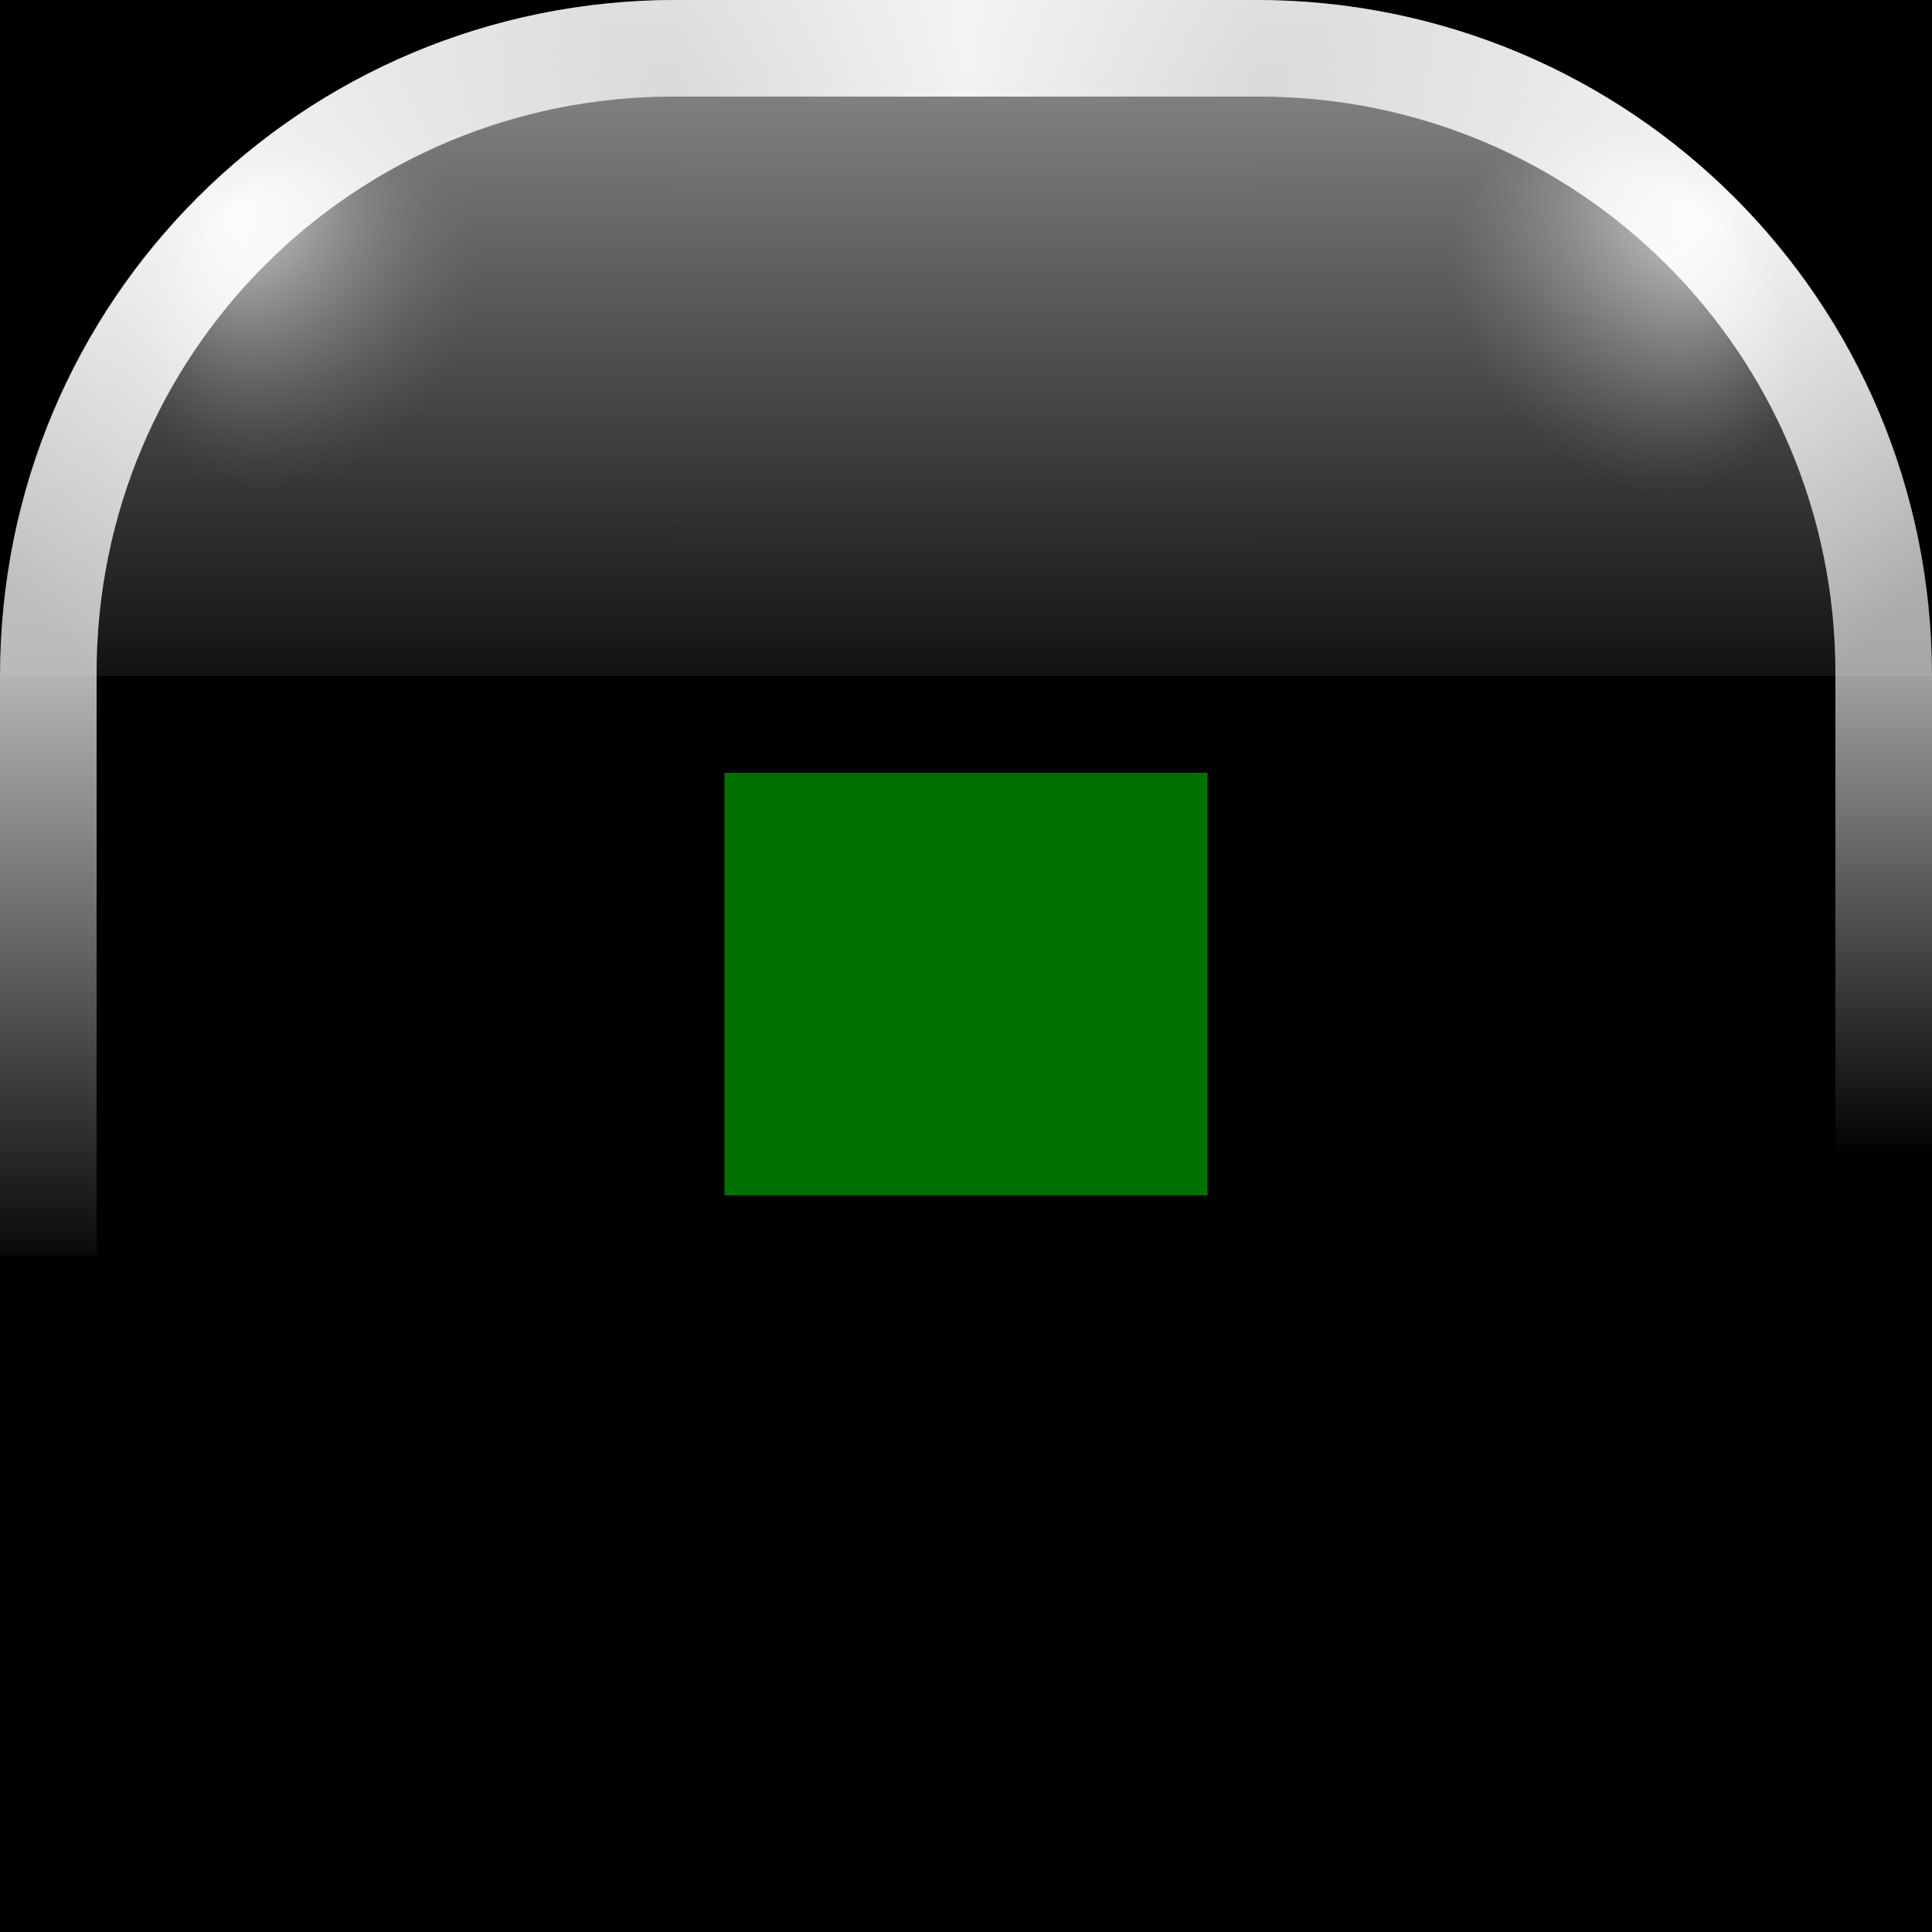
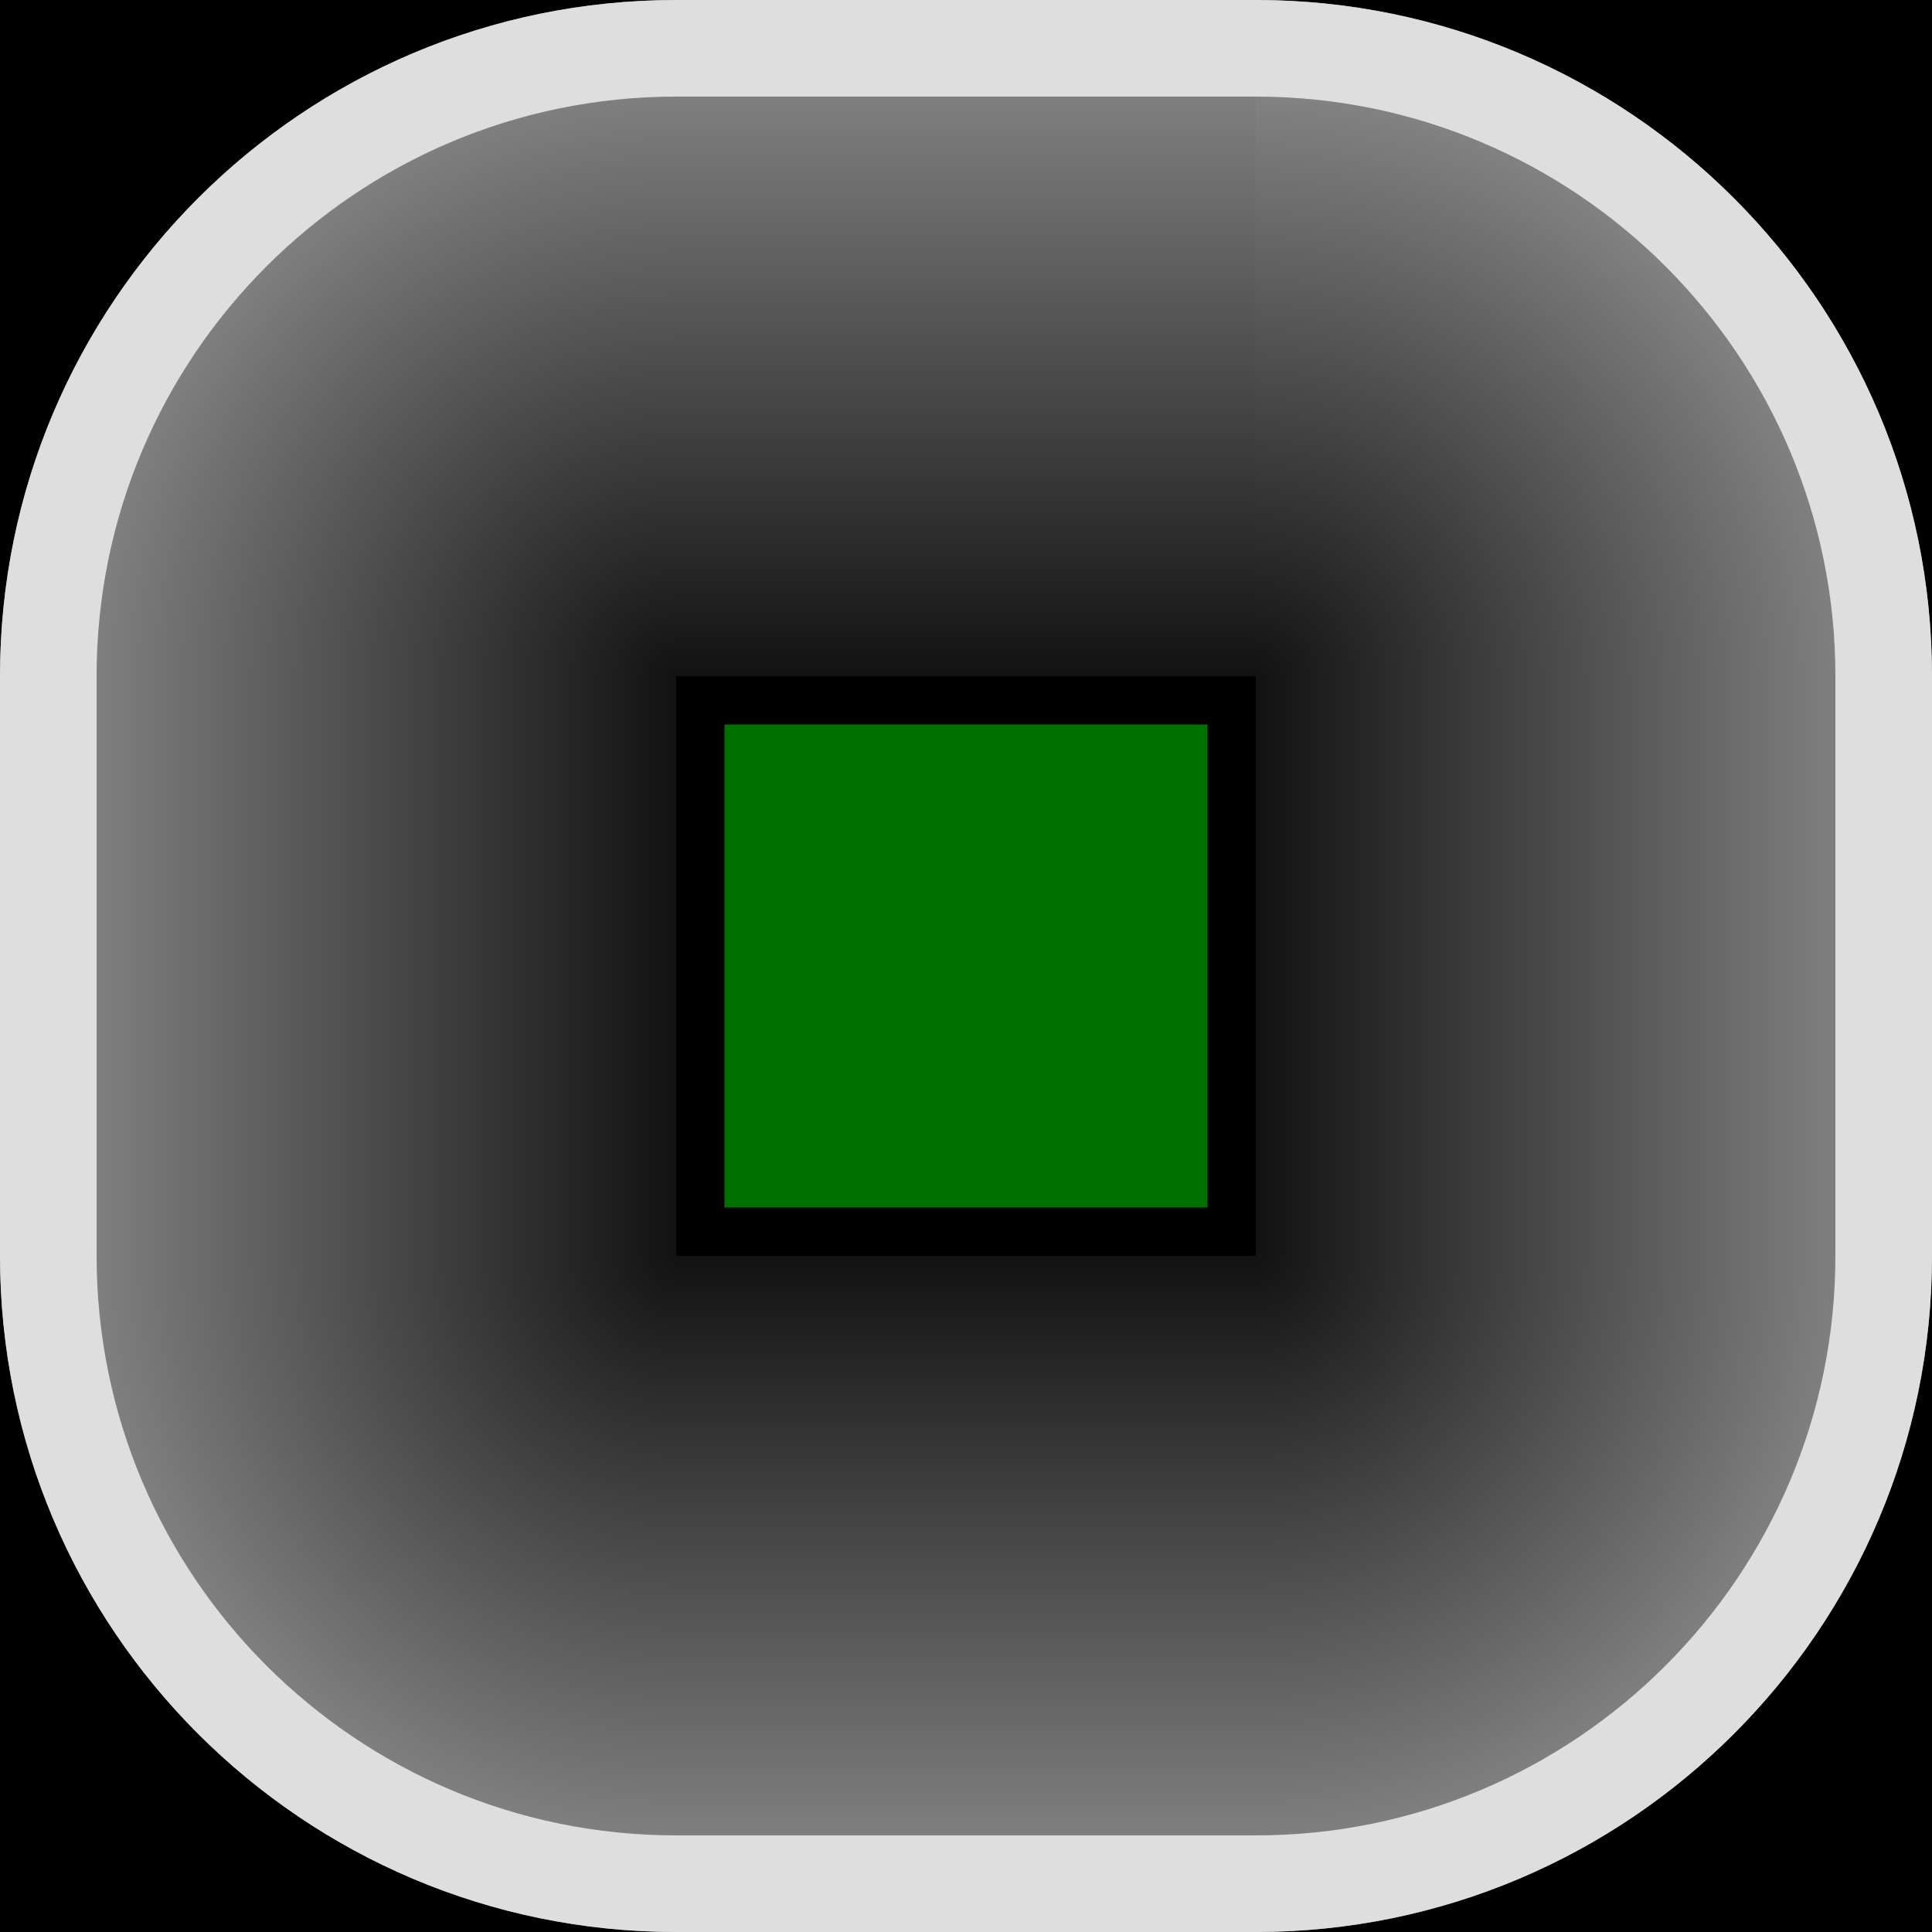
- <svg xmlns="http://www.w3.org/2000/svg" xmlns:xlink="http://www.w3.org/1999/xlink" id="svg2" width="20" height="20" version="1.0">
+ <svg xmlns="http://www.w3.org/2000/svg" xmlns:xlink="http://www.w3.org/1999/xlink" version="1.0" width="20" height="20" id="svg2">
  <defs id="defs5">
-     <linearGradient id="linearGradient3031">
-       <stop style="stop-color:#ffffff;stop-opacity:1;" offset="0" id="stop3033" />
-       <stop style="stop-color:#ffffff;stop-opacity:0;" offset="1" id="stop3035" />
+     <linearGradient id="linearGradient3171">
+       <stop style="stop-color:#121212;stop-opacity:1" offset="0" id="stop3173" />
+       <stop style="stop-color:#919191;stop-opacity:1" offset="1" id="stop3175" />
    </linearGradient>
-     <linearGradient id="linearGradient3018">
-       <stop id="stop3020" offset="0" style="stop-color:#ffffff;stop-opacity:0.627;" />
-       <stop style="stop-color:#ffffff;stop-opacity:0.941;" offset="0.5" id="stop3022" />
-       <stop id="stop3024" offset="1" style="stop-color:#ffffff;stop-opacity:0.706;" />
+     <linearGradient id="linearGradient4134">
+       <stop style="stop-color:#121212;stop-opacity:1" offset="0" id="stop4136" />
+       <stop style="stop-color:#919191;stop-opacity:1" offset="1" id="stop4138" />
    </linearGradient>
-     <linearGradient id="linearGradient3004">
-       <stop style="stop-color:#ffffff;stop-opacity:0.706;" offset="0" id="stop3006" />
-       <stop id="stop3012" offset="0.5" style="stop-color:#ffffff;stop-opacity:0.941;" />
-       <stop style="stop-color:#ffffff;stop-opacity:0.706;" offset="1" id="stop3008" />
-     </linearGradient>
-     <linearGradient id="linearGradient3338">
-       <stop style="stop-color:#ffffff;stop-opacity:0.627;" offset="0" id="stop3340" />
-       <stop style="stop-color:#ffffff;stop-opacity:0;" offset="1" id="stop3342" />
-     </linearGradient>
-     <linearGradient id="linearGradient3330">
-       <stop style="stop-color:#ffffff;stop-opacity:0.706;" offset="0" id="stop3332" />
-       <stop style="stop-color:#ffffff;stop-opacity:0.039;" offset="1" id="stop3334" />
-     </linearGradient>
-     <linearGradient id="linearGradient3209">
-       <stop style="stop-color:#ffffff;stop-opacity:0.687;" offset="0" id="stop3211" />
-       <stop style="stop-color:#787878;stop-opacity:0;" offset="1" id="stop3213" />
-     </linearGradient>
-     <linearGradient id="linearGradient3139">
-       <stop style="stop-color:#ffffff;stop-opacity:0.902;" offset="0" id="stop3141" />
-       <stop style="stop-color:#ffffff;stop-opacity:0.706;" offset="1" id="stop3143" />
-     </linearGradient>
-     <radialGradient xlink:href="#linearGradient3209" id="radialGradient3142" gradientUnits="userSpaceOnUse" gradientTransform="matrix(1,0,0,0.962963,0,32.30955)" cx="2254.477" cy="872.359" fx="2253.24" fy="870.816" r="2.386" />
-     <linearGradient xlink:href="#linearGradient3031" id="linearGradient3144" gradientUnits="userSpaceOnUse" gradientTransform="matrix(-1,0,0,1,4520,0)" x1="2270" y1="862.362" x2="2270" y2="876.362" />
-     <linearGradient xlink:href="#linearGradient3018" id="linearGradient3146" gradientUnits="userSpaceOnUse" gradientTransform="matrix(-1,0,0,1,4520,0)" x1="2251" y1="875.362" x2="2257" y2="869.362" />
-     <linearGradient xlink:href="#linearGradient3338" id="linearGradient3148" gradientUnits="userSpaceOnUse" x1="2270" y1="875.362" x2="2270" y2="880.362" />
-     <linearGradient xlink:href="#linearGradient3330" id="linearGradient3150" gradientUnits="userSpaceOnUse" x1="2251" y1="875.362" x2="2251" y2="881.362" />
-     <linearGradient xlink:href="#linearGradient3031" id="linearGradient3152" gradientUnits="userSpaceOnUse" x1="2270" y1="862.362" x2="2270" y2="876.362" />
-     <radialGradient xlink:href="#linearGradient3209" id="radialGradient3154" gradientUnits="userSpaceOnUse" gradientTransform="matrix(1,0,0,0.962963,0,32.30955)" cx="2254.477" cy="872.359" fx="2253.24" fy="870.816" r="2.386" />
-     <linearGradient xlink:href="#linearGradient3004" id="linearGradient3156" gradientUnits="userSpaceOnUse" x1="2251" y1="875.362" x2="2257" y2="869.362" />
-     <linearGradient xlink:href="#linearGradient3031" id="linearGradient5375" gradientUnits="userSpaceOnUse" x1="2263" y1="-862.362" x2="2263" y2="-876.362" gradientTransform="matrix(1.166667,0,0,-1,-2625.292,-868.6747)" />
-     <linearGradient xlink:href="#linearGradient3139" id="linearGradient5378" gradientUnits="userSpaceOnUse" spreadMethod="reflect" x1="2260" y1="869.362" x2="2263" y2="869.362" gradientTransform="matrix(1.166667,0,0,1,-2625.292,-868.6747)" />
-     <linearGradient xlink:href="#linearGradient3139" id="linearGradient7331" gradientUnits="userSpaceOnUse" gradientTransform="translate(-2250,-868.3622)" spreadMethod="reflect" x1="2260" y1="869.362" x2="2263" y2="869.362" />
-     <linearGradient xlink:href="#linearGradient3031" id="linearGradient7334" gradientUnits="userSpaceOnUse" gradientTransform="matrix(1,0,0,-1,-2250,-868.3622)" x1="2263" y1="-862.362" x2="2263" y2="-876.362" />
+     <linearGradient x1="0" y1="10" x2="7" y2="10" id="linearGradient6103" xlink:href="#linearGradient4134" gradientUnits="userSpaceOnUse" gradientTransform="matrix(-1,0,0,1,7,0)" />
+     <linearGradient x1="13" y1="7" x2="13" y2="0" id="linearGradient2184" xlink:href="#linearGradient4134" gradientUnits="userSpaceOnUse" />
+     <linearGradient x1="0" y1="10" x2="7" y2="10" id="linearGradient2192" xlink:href="#linearGradient4134" gradientUnits="userSpaceOnUse" gradientTransform="matrix(-1,0,0,1,7,0)" />
+     <linearGradient x1="13" y1="7" x2="13" y2="0" id="linearGradient2185" xlink:href="#linearGradient4134" gradientUnits="userSpaceOnUse" />
+     <radialGradient cx="0" cy="7" r="3.5" fx="0" fy="7" id="radialGradient3179" xlink:href="#linearGradient3171" gradientUnits="userSpaceOnUse" gradientTransform="matrix(0,-2,2,0,-7,7)" />
+     <radialGradient cx="0" cy="7.098" r="3.5" fx="0" fy="7" id="radialGradient3191" xlink:href="#linearGradient3171" gradientUnits="userSpaceOnUse" gradientTransform="matrix(0,-2,2,0,-7,7)" />
+     <radialGradient cx="0" cy="7" r="3.5" fx="0" fy="7" id="radialGradient3199" xlink:href="#linearGradient3171" gradientUnits="userSpaceOnUse" gradientTransform="matrix(0,-2,2,0,-7,7)" />
+     <radialGradient cx="0" cy="7" r="3.5" fx="0" fy="7" id="radialGradient3207" xlink:href="#linearGradient3171" gradientUnits="userSpaceOnUse" gradientTransform="matrix(0,-2,2,0,-7,7)" />
  </defs>
-   <path style="fill:#000000;fill-opacity:1;stroke:none;stroke-width:0;stroke-linecap:round;stroke-linejoin:round;stroke-miterlimit:4;stroke-dasharray:none;stroke-dashoffset:4.15;stroke-opacity:1" d="M 0,2.2190796e-13 L 50,2.2190796e-13 L 50,20 L 0,20 L 0,2.2190796e-13 z " id="center" />
-   <g id="topleft" transform="translate(-2250,-868.3622)">
-     <path style="opacity:1;fill:#000000;fill-opacity:1;stroke:none;stroke-width:0;stroke-linecap:round;stroke-linejoin:round;stroke-miterlimit:4;stroke-dasharray:none;stroke-dashoffset:4.15;stroke-opacity:1" d="M 2250,875.362 C 2250,871.484 2253.122,868.362 2257,868.362 L 2257,875.362 L 2250,875.362 z " id="path3088" />
-     <path id="path3044" d="M 2257,868.362 C 2253.128,868.362 2250,871.472 2250,875.344 L 2250,875.362 L 2257,875.362 L 2257,868.362 z " style="opacity:1;fill:url(#linearGradient3152);fill-opacity:1;stroke:none;stroke-width:0;stroke-linecap:round;stroke-linejoin:round;stroke-miterlimit:4;stroke-dasharray:none;stroke-dashoffset:4.15;stroke-opacity:1" />
-     <path transform="matrix(0.7403416,-0.1013013,-0.1107672,0.8221857,680.7455,382.7023)" d="M 2256.864 872.359 A 2.386 2.298 0 1 1  2252.091,872.359 A 2.386 2.298 0 1 1  2256.864 872.359 z" id="path3207" style="opacity:1;fill:url(#radialGradient3154);fill-opacity:1;stroke:none;stroke-width:0;stroke-linecap:round;stroke-linejoin:round;stroke-miterlimit:4;stroke-dasharray:none;stroke-dashoffset:4.15;stroke-opacity:1" />
-     <path id="rect2985" d="M 2257,868.362 C 2253.121,868.362 2250,871.483 2250,875.362 L 2251,875.362 L 2251,875.331 C 2251,872.022 2253.66,869.362 2256.969,869.362 L 2257,869.362 L 2257,868.362 z " style="opacity:1;fill:url(#linearGradient3156);fill-opacity:1;stroke:none;stroke-width:0;stroke-linecap:round;stroke-linejoin:round;stroke-miterlimit:4;stroke-dasharray:none;stroke-dashoffset:4.15;stroke-opacity:1" />
+   <path d="M 0,0 L 20,0 L 20,20 L 0,20 L 0,0 z " style="fill:#000000;fill-opacity:1;stroke:none;stroke-width:0;stroke-linecap:round;stroke-linejoin:round;stroke-miterlimit:4;stroke-dasharray:none;stroke-dashoffset:4.15;stroke-opacity:1" id="center" />
+   <rect width="5" height="5" x="7.5" y="7.5" style="opacity:0.875;fill:#008000;fill-opacity:1;stroke:none;stroke-width:0;stroke-miterlimit:4;stroke-dasharray:none;stroke-opacity:1" id="hint-stretch-borders" />
+   <g id="top">
+     <path d="M 7,7 L 13,7 L 13,0 L 7,0 L 7,7 z " style="fill:url(#linearGradient2185);fill-opacity:1;stroke:none;stroke-width:0;stroke-linecap:round;stroke-linejoin:round;stroke-miterlimit:4;stroke-dashoffset:4.15;stroke-opacity:1" id="rect3090" />
+     <rect width="6" height="1" x="7" y="0" style="fill:#dedede;fill-opacity:1;stroke:none;stroke-width:0;stroke-linecap:round;stroke-linejoin:round;stroke-miterlimit:4;stroke-dasharray:none;stroke-dashoffset:4.15;stroke-opacity:1" id="rect3152" />
  </g>
-   <path style="opacity:1;fill:#000000;fill-opacity:1;stroke:none;stroke-width:0;stroke-linecap:round;stroke-linejoin:round;stroke-miterlimit:4;stroke-dasharray:none;stroke-dashoffset:4.15;stroke-opacity:1" d="M 0,13 C 0,16.878 3.122,20 7,20 L 7,13 L 0,13 z " id="bottomleft" />
-   <path style="fill:#000000;fill-opacity:1;stroke:none;stroke-width:0;stroke-linecap:round;stroke-linejoin:round;stroke-miterlimit:4;stroke-dashoffset:4.15;stroke-opacity:1" d="M 7,13 L 13,13 L 13,20 L 7,20 L 7,13 z " id="bottom" />
-   <g id="left" transform="translate(-2250,-868.3622)">
-     <path transform="scale(-1,1)" style="fill:#000000;fill-opacity:1;stroke:none;stroke-width:0;stroke-linecap:round;stroke-linejoin:round;stroke-miterlimit:4;stroke-dashoffset:4.15;stroke-opacity:1" d="M -2257,875.362 L -2250,875.362 L -2250,881.362 L -2257,881.362 L -2257,875.362 z " id="rect3074" />
-     <path style="fill:url(#linearGradient3150);fill-opacity:1;stroke:none;stroke-width:0;stroke-linecap:round;stroke-linejoin:round;stroke-miterlimit:4;stroke-dashoffset:4.15;stroke-opacity:1" d="M 2250,875.362 L 2251,875.362 L 2251,881.362 L 2250,881.362 L 2250,875.362 z " id="rect3137" />
+   <g id="left">
+     <path d="M 0,13 L 0,7 L 7,7 L 7,13 L 0,13 z " style="fill:url(#linearGradient6103);fill-opacity:1;stroke:none;stroke-width:0;stroke-linecap:round;stroke-linejoin:round;stroke-miterlimit:4;stroke-dashoffset:4.15;stroke-opacity:1" id="path5118" />
+     <rect width="6" height="1" x="-13" y="0" transform="matrix(0,-1,1,0,0,0)" style="fill:#dedede;fill-opacity:1;stroke:none;stroke-width:0;stroke-linecap:round;stroke-linejoin:round;stroke-miterlimit:4;stroke-dasharray:none;stroke-dashoffset:4.15;stroke-opacity:1" id="rect5120" />
  </g>
-   <g id="right" transform="translate(-2250,-868.3622)">
-     <rect transform="scale(-1,1)" style="opacity:1;fill:#000000;fill-opacity:1;stroke:none;stroke-width:0;stroke-linecap:round;stroke-linejoin:round;stroke-miterlimit:4;stroke-dasharray:none;stroke-dashoffset:4.15;stroke-opacity:1" id="rect3076" width="7" height="6" x="-2270" y="875.362" />
-     <path style="fill:url(#linearGradient3148);fill-opacity:1;stroke:none;stroke-width:0;stroke-linecap:round;stroke-linejoin:round;stroke-miterlimit:4;stroke-dashoffset:4.15;stroke-opacity:1" d="M 2269,875.362 L 2270,875.362 L 2270,881.362 L 2269,881.362 L 2269,875.362 z " id="rect3147" />
+   <g transform="matrix(1,0,0,-1,0,20)" id="bottom">
+     <path d="M 7,7 L 13,7 L 13,0 L 7,0 L 7,7 z " style="fill:url(#linearGradient2184);fill-opacity:1;stroke:none;stroke-width:0;stroke-linecap:round;stroke-linejoin:round;stroke-miterlimit:4;stroke-dashoffset:4.15;stroke-opacity:1" id="path2180" />
+     <rect width="6" height="1" x="7" y="0" style="fill:#dedede;fill-opacity:1;stroke:none;stroke-width:0;stroke-linecap:round;stroke-linejoin:round;stroke-miterlimit:4;stroke-dasharray:none;stroke-dashoffset:4.15;stroke-opacity:1" id="rect2182" />
  </g>
-   <g id="topright" transform="translate(-2250,-868.3622)">
-     <path style="opacity:1;fill:#000000;fill-opacity:1;stroke:none;stroke-width:0;stroke-linecap:round;stroke-linejoin:round;stroke-miterlimit:4;stroke-dasharray:none;stroke-dashoffset:4.15;stroke-opacity:1" d="M 2270,875.362 C 2270,871.484 2266.878,868.362 2263,868.362 L 2263,875.362 L 2270,875.362 z " id="path3102" />
-     <path style="opacity:1;fill:url(#radialGradient3142);fill-opacity:1;stroke:none;stroke-width:0;stroke-linecap:round;stroke-linejoin:round;stroke-miterlimit:4;stroke-dasharray:none;stroke-dashoffset:4.15;stroke-opacity:1" id="path3313" d="M 2256.864 872.359 A 2.386 2.298 0 1 1  2252.091,872.359 A 2.386 2.298 0 1 1  2256.864 872.359 z" transform="matrix(-0.7403416,-0.1013013,0.1107672,0.8221857,3839.255,382.7023)" />
-     <path style="opacity:1;fill:url(#linearGradient3144);fill-opacity:1;stroke:none;stroke-width:0;stroke-linecap:round;stroke-linejoin:round;stroke-miterlimit:4;stroke-dasharray:none;stroke-dashoffset:4.15;stroke-opacity:1" d="M 2263,868.362 C 2266.872,868.362 2270,871.472 2270,875.344 L 2270,875.362 L 2263,875.362 L 2263,868.362 z " id="path3055" />
-     <path style="opacity:1;fill:url(#linearGradient3146);fill-opacity:1;stroke:none;stroke-width:0;stroke-linecap:round;stroke-linejoin:round;stroke-miterlimit:4;stroke-dasharray:none;stroke-dashoffset:4.15;stroke-opacity:1" d="M 2263,868.362 C 2266.879,868.362 2270,871.483 2270,875.362 L 2269,875.362 L 2269,875.331 C 2269,872.022 2266.34,869.362 2263.031,869.362 L 2263,869.362 L 2263,868.362 z " id="path3014" />
+   <g transform="matrix(-1,0,0,1,20,0)" id="right">
+     <path d="M 0,13 L 0,7 L 7,7 L 7,13 L 0,13 z " style="fill:url(#linearGradient2192);fill-opacity:1;stroke:none;stroke-width:0;stroke-linecap:round;stroke-linejoin:round;stroke-miterlimit:4;stroke-dashoffset:4.15;stroke-opacity:1" id="path2188" />
+     <rect width="6" height="1" x="-13" y="0" transform="matrix(0,-1,1,0,0,0)" style="fill:#dedede;fill-opacity:1;stroke:none;stroke-width:0;stroke-linecap:round;stroke-linejoin:round;stroke-miterlimit:4;stroke-dasharray:none;stroke-dashoffset:4.15;stroke-opacity:1" id="rect2190" />
  </g>
-   <g id="top">
-     <rect transform="scale(1,-1)" style="fill:#000000;fill-opacity:1;stroke:none;stroke-width:0;stroke-linecap:round;stroke-linejoin:round;stroke-miterlimit:4;stroke-dasharray:none;stroke-dashoffset:4.15;stroke-opacity:1" id="rect3070" width="6" height="7" x="7" y="-7" />
-     <path style="fill:url(#linearGradient7334);fill-opacity:1;stroke:none;stroke-width:0;stroke-linecap:round;stroke-linejoin:round;stroke-miterlimit:4;stroke-dashoffset:4.15;stroke-opacity:1" d="M 7,7 L 13,7 L 13,-5.5511151e-17 L 7,-5.5511151e-17 L 7,7 z " id="rect3090" />
-     <rect y="2.6226044e-06" x="7" height="1" width="6" id="rect3152" style="fill:url(#linearGradient7331);fill-opacity:1;stroke:none;stroke-width:0;stroke-linecap:round;stroke-linejoin:round;stroke-miterlimit:4;stroke-dasharray:none;stroke-dashoffset:4.15;stroke-opacity:1" />
+   <g id="topleft">
+     <path d="M 7,0 C 3.136,0 0,3.136 0,7 L 7,7 L 7,0 z " style="fill:url(#radialGradient3179);fill-opacity:1;fill-rule:nonzero;stroke:none;stroke-width:0.625;stroke-linecap:round;stroke-miterlimit:4;stroke-opacity:1" id="path2182" />
+     <path d="M 7,0 C 3.136,0 0,3.136 0,7 L 1,7 C 1,3.688 3.688,1 7,1 L 7,0 z " style="fill:#dedede;fill-opacity:1;fill-rule:nonzero;stroke:none;stroke-width:0.625;stroke-linecap:round;stroke-miterlimit:4;stroke-opacity:1" id="path3163" />
  </g>
-   <path id="bottomright" d="M 20,13 C 20,16.878 16.878,20 13,20 L 13,13 L 20,13 z " style="opacity:1;fill:#000000;fill-opacity:1;stroke:none;stroke-width:0;stroke-linecap:round;stroke-linejoin:round;stroke-miterlimit:4;stroke-dasharray:none;stroke-dashoffset:4.15;stroke-opacity:1" />
-   <rect style="opacity:0.875;fill-opacity:1;stroke:none;stroke-width:0;stroke-miterlimit:4;stroke-dasharray:none;stroke-opacity:1;fill:#008000" id="hint-stretch-borders" width="5" height="4.375" x="7.5" y="8" />
-   <g style="display:none" id="layer1" transform="translate(-2763.2,-868.3622)" />
-   <g style="display:inline" id="layer2" transform="translate(-2763.2,-868.3622)" />
+   <g transform="matrix(0,1,-1,0,20,0)" id="topright">
+     <path d="M 7,0 C 3.136,0 0,3.136 0,7 L 7,7 L 7,0 z " style="fill:url(#radialGradient3191);fill-opacity:1;fill-rule:nonzero;stroke:none;stroke-width:0.625;stroke-linecap:round;stroke-miterlimit:4;stroke-opacity:1" id="path3187" />
+     <path d="M 7,0 C 3.136,0 0,3.136 0,7 L 1,7 C 1,3.688 3.688,1 7,1 L 7,0 z " style="fill:#dedede;fill-opacity:1;fill-rule:nonzero;stroke:none;stroke-width:0.625;stroke-linecap:round;stroke-miterlimit:4;stroke-opacity:1" id="path3189" />
+   </g>
+   <g transform="matrix(1,0,0,-1,0,20)" id="bottomleft">
+     <path d="M 7,0 C 3.136,0 0,3.136 0,7 L 7,7 L 7,0 z " style="fill:url(#radialGradient3199);fill-opacity:1;fill-rule:nonzero;stroke:none;stroke-width:0.625;stroke-linecap:round;stroke-miterlimit:4;stroke-opacity:1" id="path3195" />
+     <path d="M 7,0 C 3.136,0 0,3.136 0,7 L 1,7 C 1,3.688 3.688,1 7,1 L 7,0 z " style="fill:#dedede;fill-opacity:1;fill-rule:nonzero;stroke:none;stroke-width:0.625;stroke-linecap:round;stroke-miterlimit:4;stroke-opacity:1" id="path3197" />
+   </g>
+   <g transform="matrix(-1,0,0,-1,20,20)" id="bottomright">
+     <path d="M 7,0 C 3.136,0 0,3.136 0,7 L 7,7 L 7,0 z " style="fill:url(#radialGradient3207);fill-opacity:1;fill-rule:nonzero;stroke:none;stroke-width:0.625;stroke-linecap:round;stroke-miterlimit:4;stroke-opacity:1" id="path3203" />
+     <path d="M 7,0 C 3.136,0 0,3.136 0,7 L 1,7 C 1,3.688 3.688,1 7,1 L 7,0 z " style="fill:#dedede;fill-opacity:1;fill-rule:nonzero;stroke:none;stroke-width:0.625;stroke-linecap:round;stroke-miterlimit:4;stroke-opacity:1" id="path3205" />
+   </g>
</svg>
